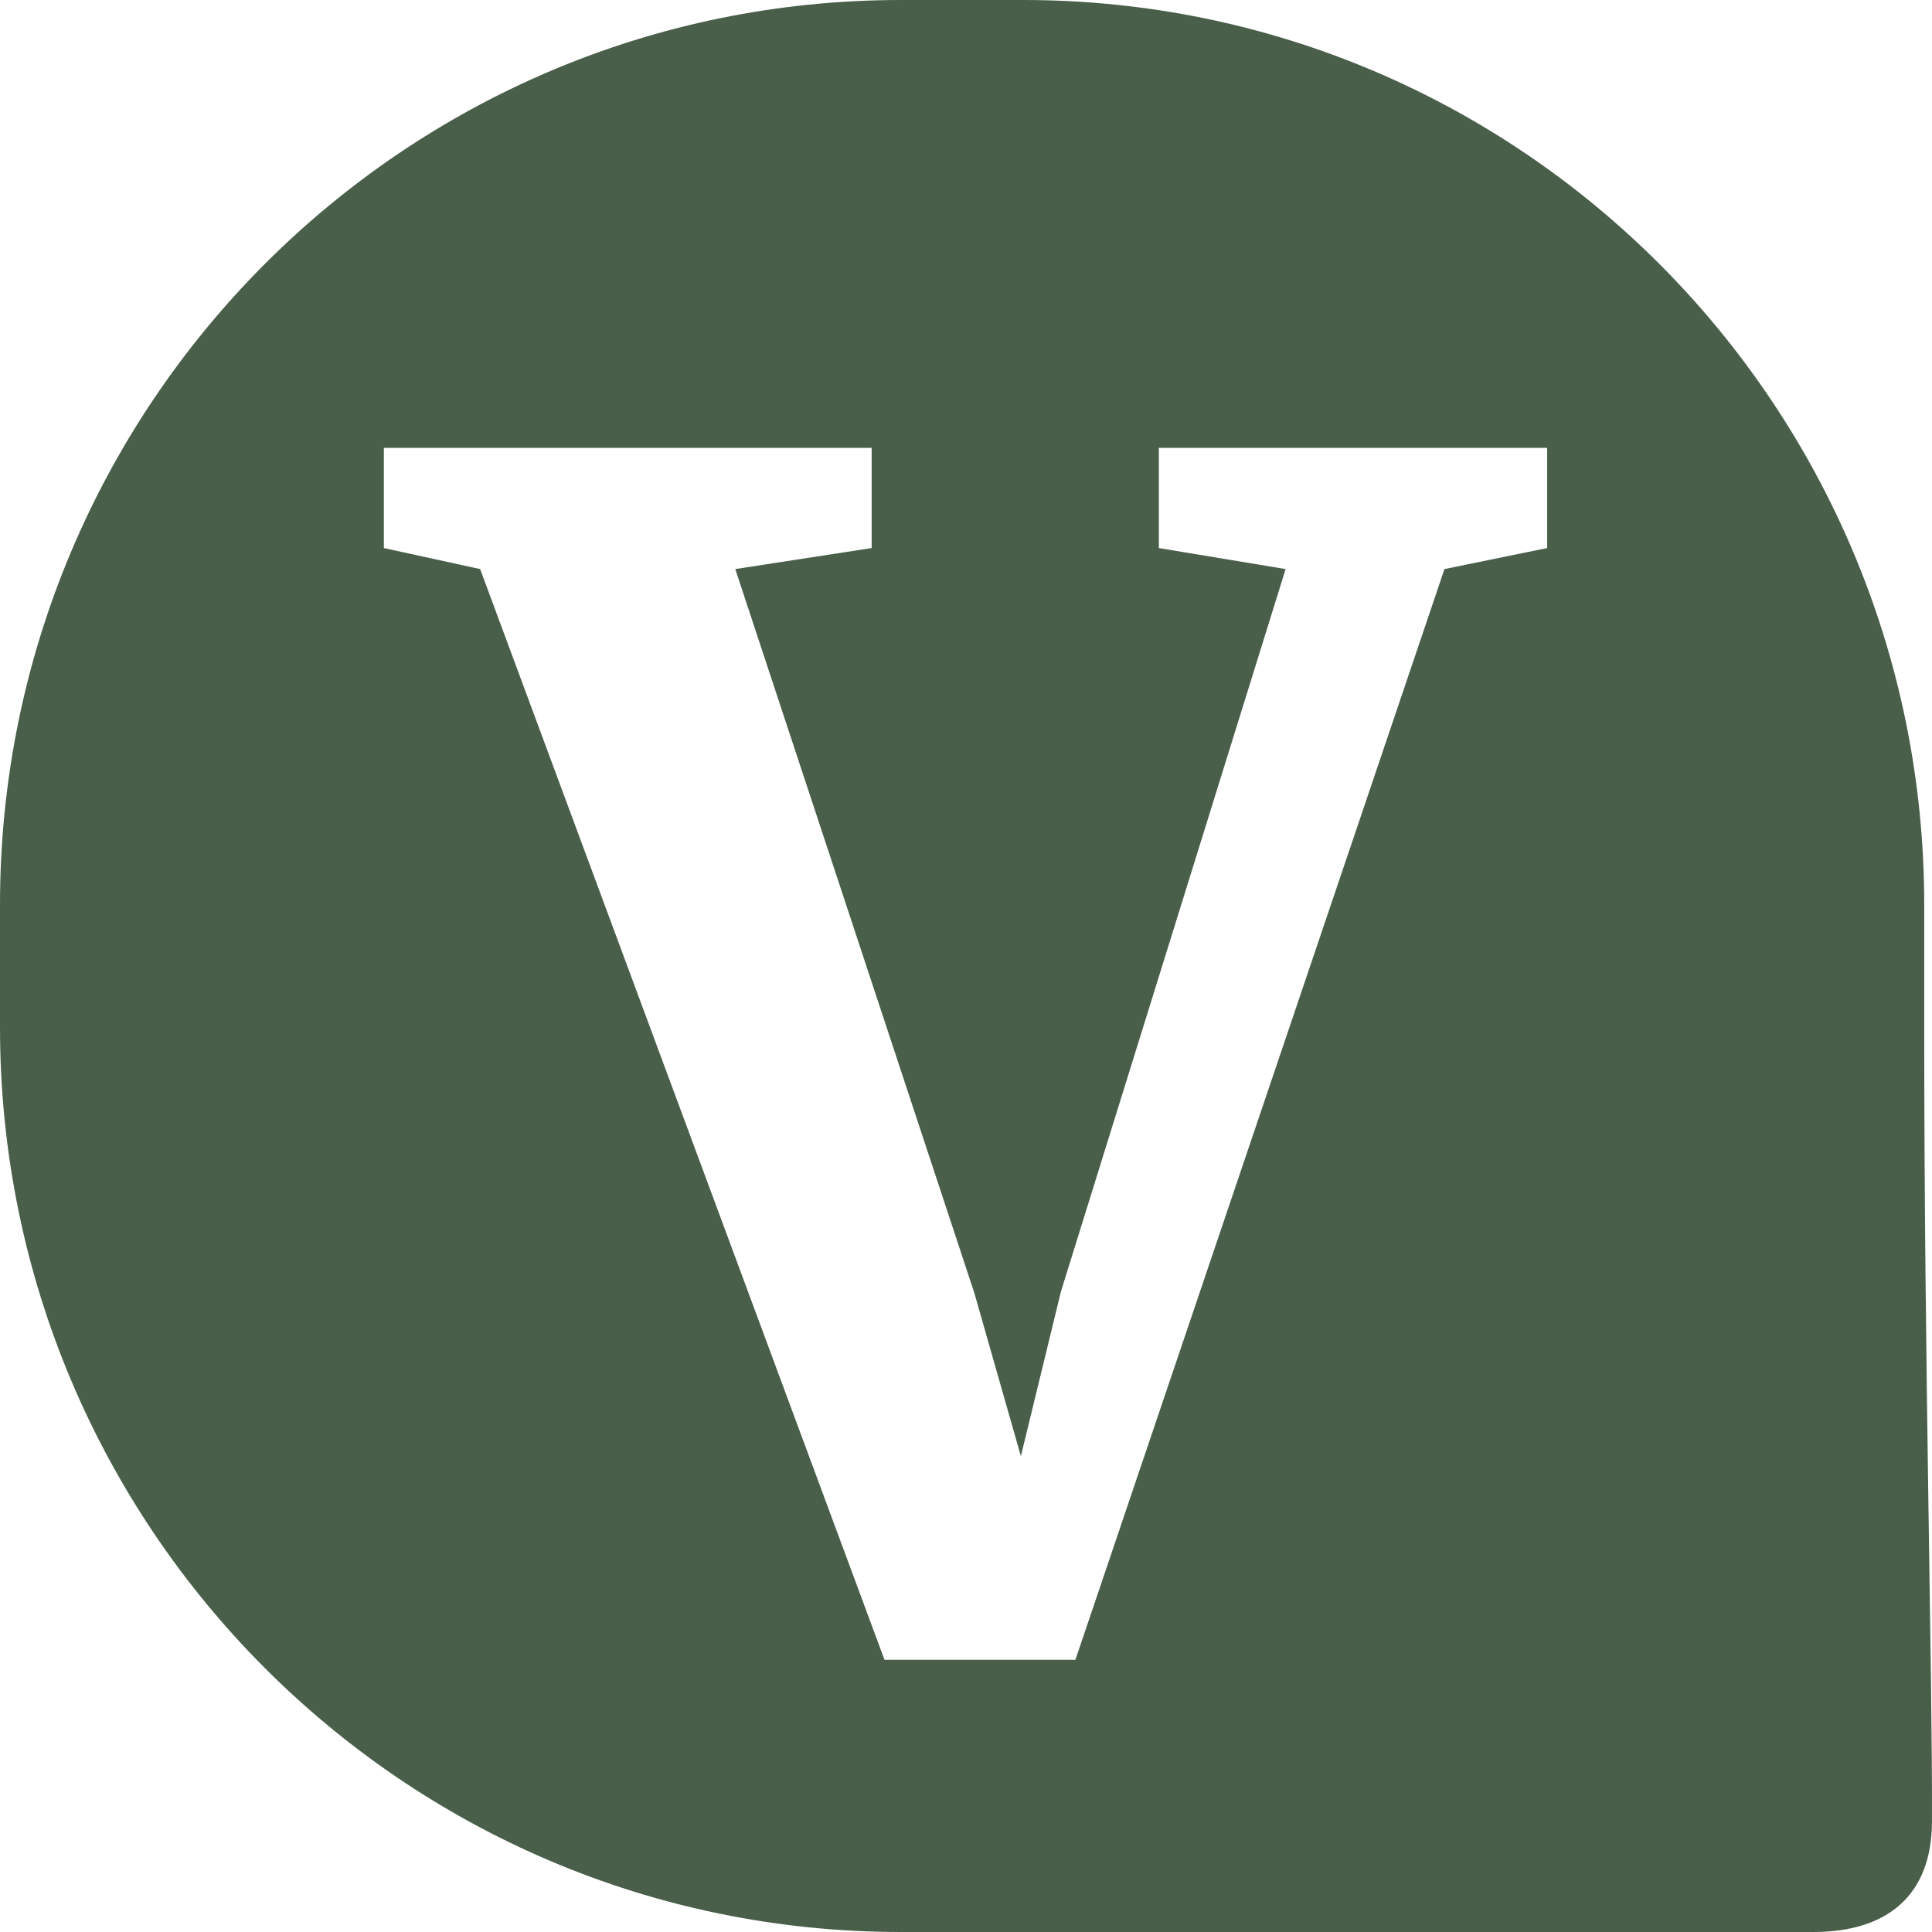
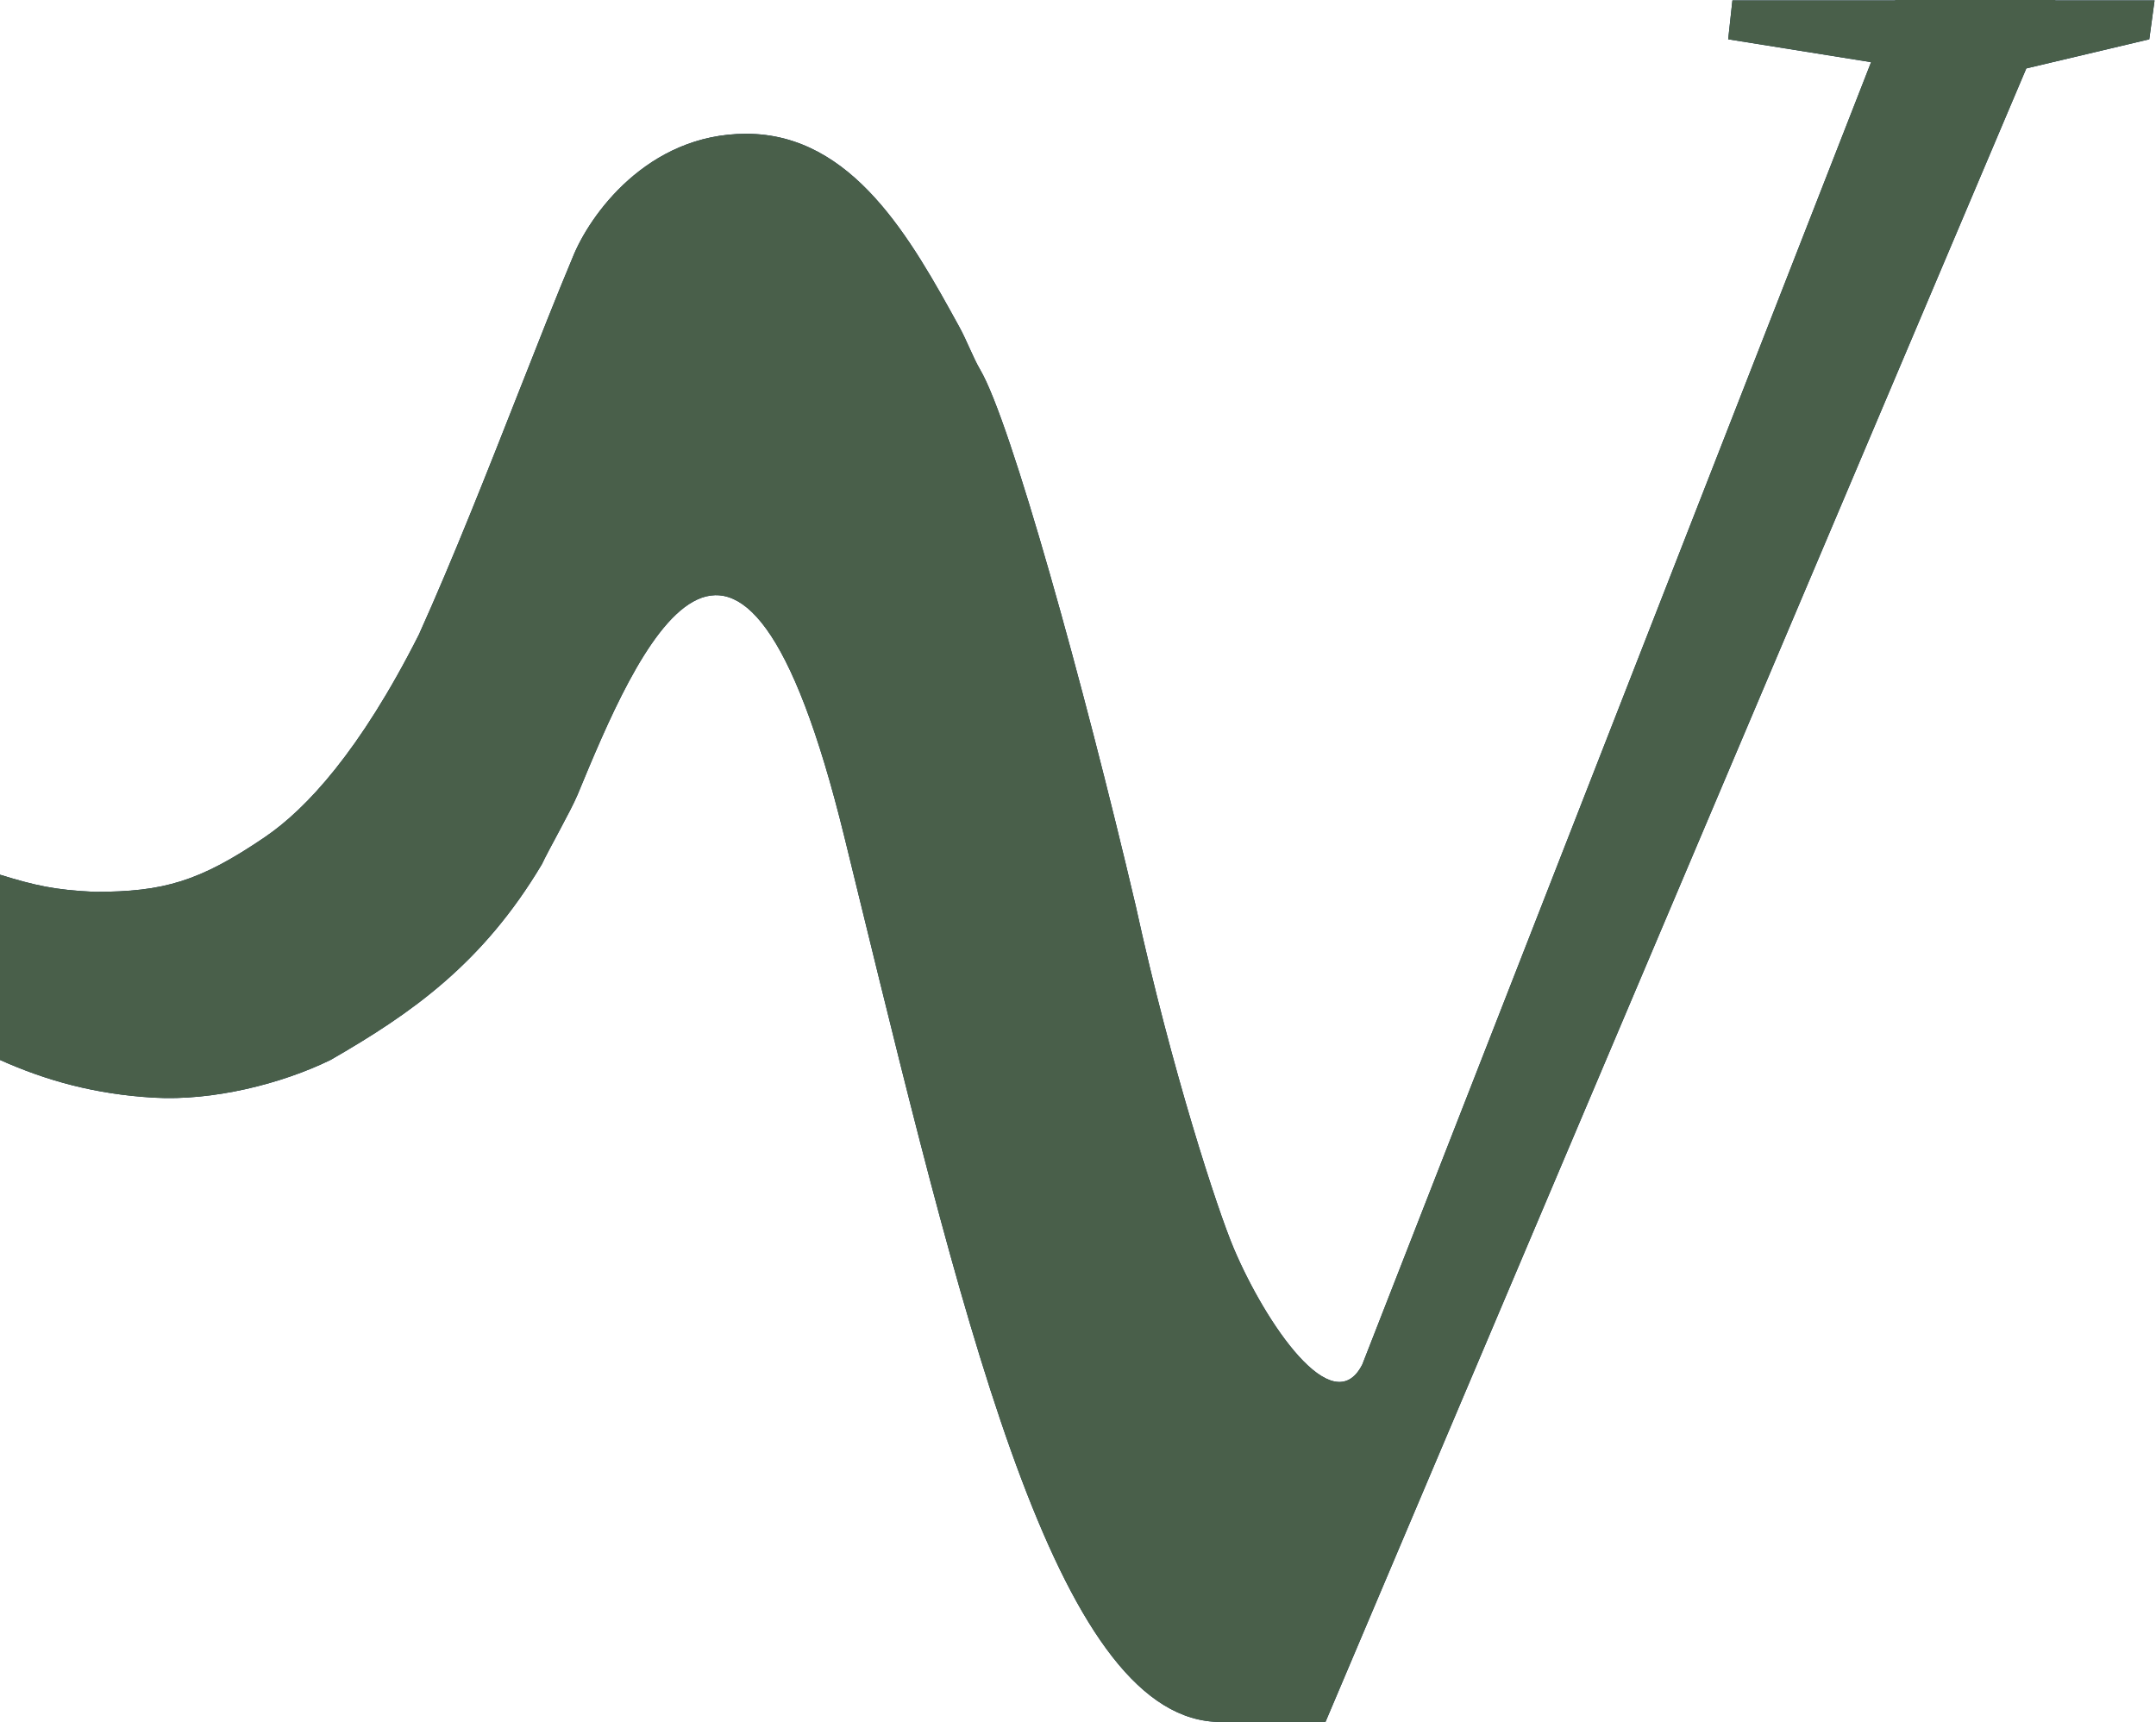
- <svg xmlns="http://www.w3.org/2000/svg" width="512" height="512" viewBox="0 0 512 512" fill="none">
-   <path d="M271.195 0C403.05 6.18989e-05 509.939 107.321 509.939 239.709V272.291C509.939 363.486 512.139 442.234 511.993 482.791C511.922 502.39 500.069 512 480.548 512H238.744C106.889 512 5.24291e-05 404.678 0 272.291V239.709C5.32727e-05 107.321 106.889 0 238.744 0H271.195ZM101.73 118.69V145.24L127.243 150.808L234.397 439.854H284.999L382.798 150.808L410.012 145.24V118.69H307.109V145.24L340.702 150.808L281.172 342.221L270.541 385.899L258.21 342.649L194.853 150.808L230.996 145.24V118.69H101.73Z" fill="#495F4A" />
+ <svg xmlns="http://www.w3.org/2000/svg" width="164" height="131" viewBox="0 0 164 131" fill="none">
+   <path d="M156.327 0.032H163.891L163.488 2.989L154.144 5.202L154.136 5.201L100.825 131H92.858C80.7 131 73.793 102.763 65.359 68.288C64.986 66.761 64.609 65.222 64.23 63.673C56.182 30.866 48.334 49.826 43.933 60.46C43.432 61.668 41.632 64.831 41.226 65.736C36.72 73.303 31.313 77.087 25.144 80.636C21.409 82.462 16.181 83.767 11.7 83.506C7.219 83.245 3.485 82.201 0 80.636V66.544C2.639 67.359 4.18 67.712 7.22 67.849C12.448 67.849 15.186 67.065 20.165 63.673C23.292 61.542 27.384 57.149 31.865 48.277C34.483 42.467 37.114 35.777 39.498 29.716C40.968 25.978 42.345 22.478 43.566 19.571C44.811 16.44 49.193 10.178 56.761 10.178C64.892 10.178 69.345 18.276 72.965 24.859C73.556 25.935 74.007 27.186 74.566 28.139C76.879 32.078 82.403 51.93 86.386 68.893C89.124 81.418 92.602 92.033 93.855 94.988C96.245 100.625 101.373 108.239 103.626 103.807L142.328 4.729L131.458 2.989L131.619 1.511L131.779 0.032H144.163L144.176 0H156.341L156.327 0.032Z" fill="#0C2B48" />
+   <path d="M156.327 0.032H163.891L163.488 2.989L154.144 5.202L154.136 5.201L100.825 131H92.858C80.7 131 73.793 102.763 65.359 68.288C64.986 66.761 64.609 65.222 64.23 63.673C56.182 30.866 48.334 49.826 43.933 60.46C43.432 61.668 41.632 64.831 41.226 65.736C36.72 73.303 31.313 77.087 25.144 80.636C21.409 82.462 16.181 83.767 11.7 83.506C7.219 83.245 3.485 82.201 0 80.636V66.544C2.639 67.359 4.18 67.712 7.22 67.849C12.448 67.849 15.186 67.065 20.165 63.673C23.292 61.542 27.384 57.149 31.865 48.277C34.483 42.467 37.114 35.777 39.498 29.716C40.968 25.978 42.345 22.478 43.566 19.571C44.811 16.44 49.193 10.178 56.761 10.178C64.892 10.178 69.345 18.276 72.965 24.859C73.556 25.935 74.007 27.186 74.566 28.139C76.879 32.078 82.403 51.93 86.386 68.893C89.124 81.418 92.602 92.033 93.855 94.988C96.245 100.625 101.373 108.239 103.626 103.807L142.328 4.729L131.458 2.989L131.619 1.511L131.779 0.032H144.163L144.176 0H156.341L156.327 0.032Z" fill="#495F4A" />
</svg>
